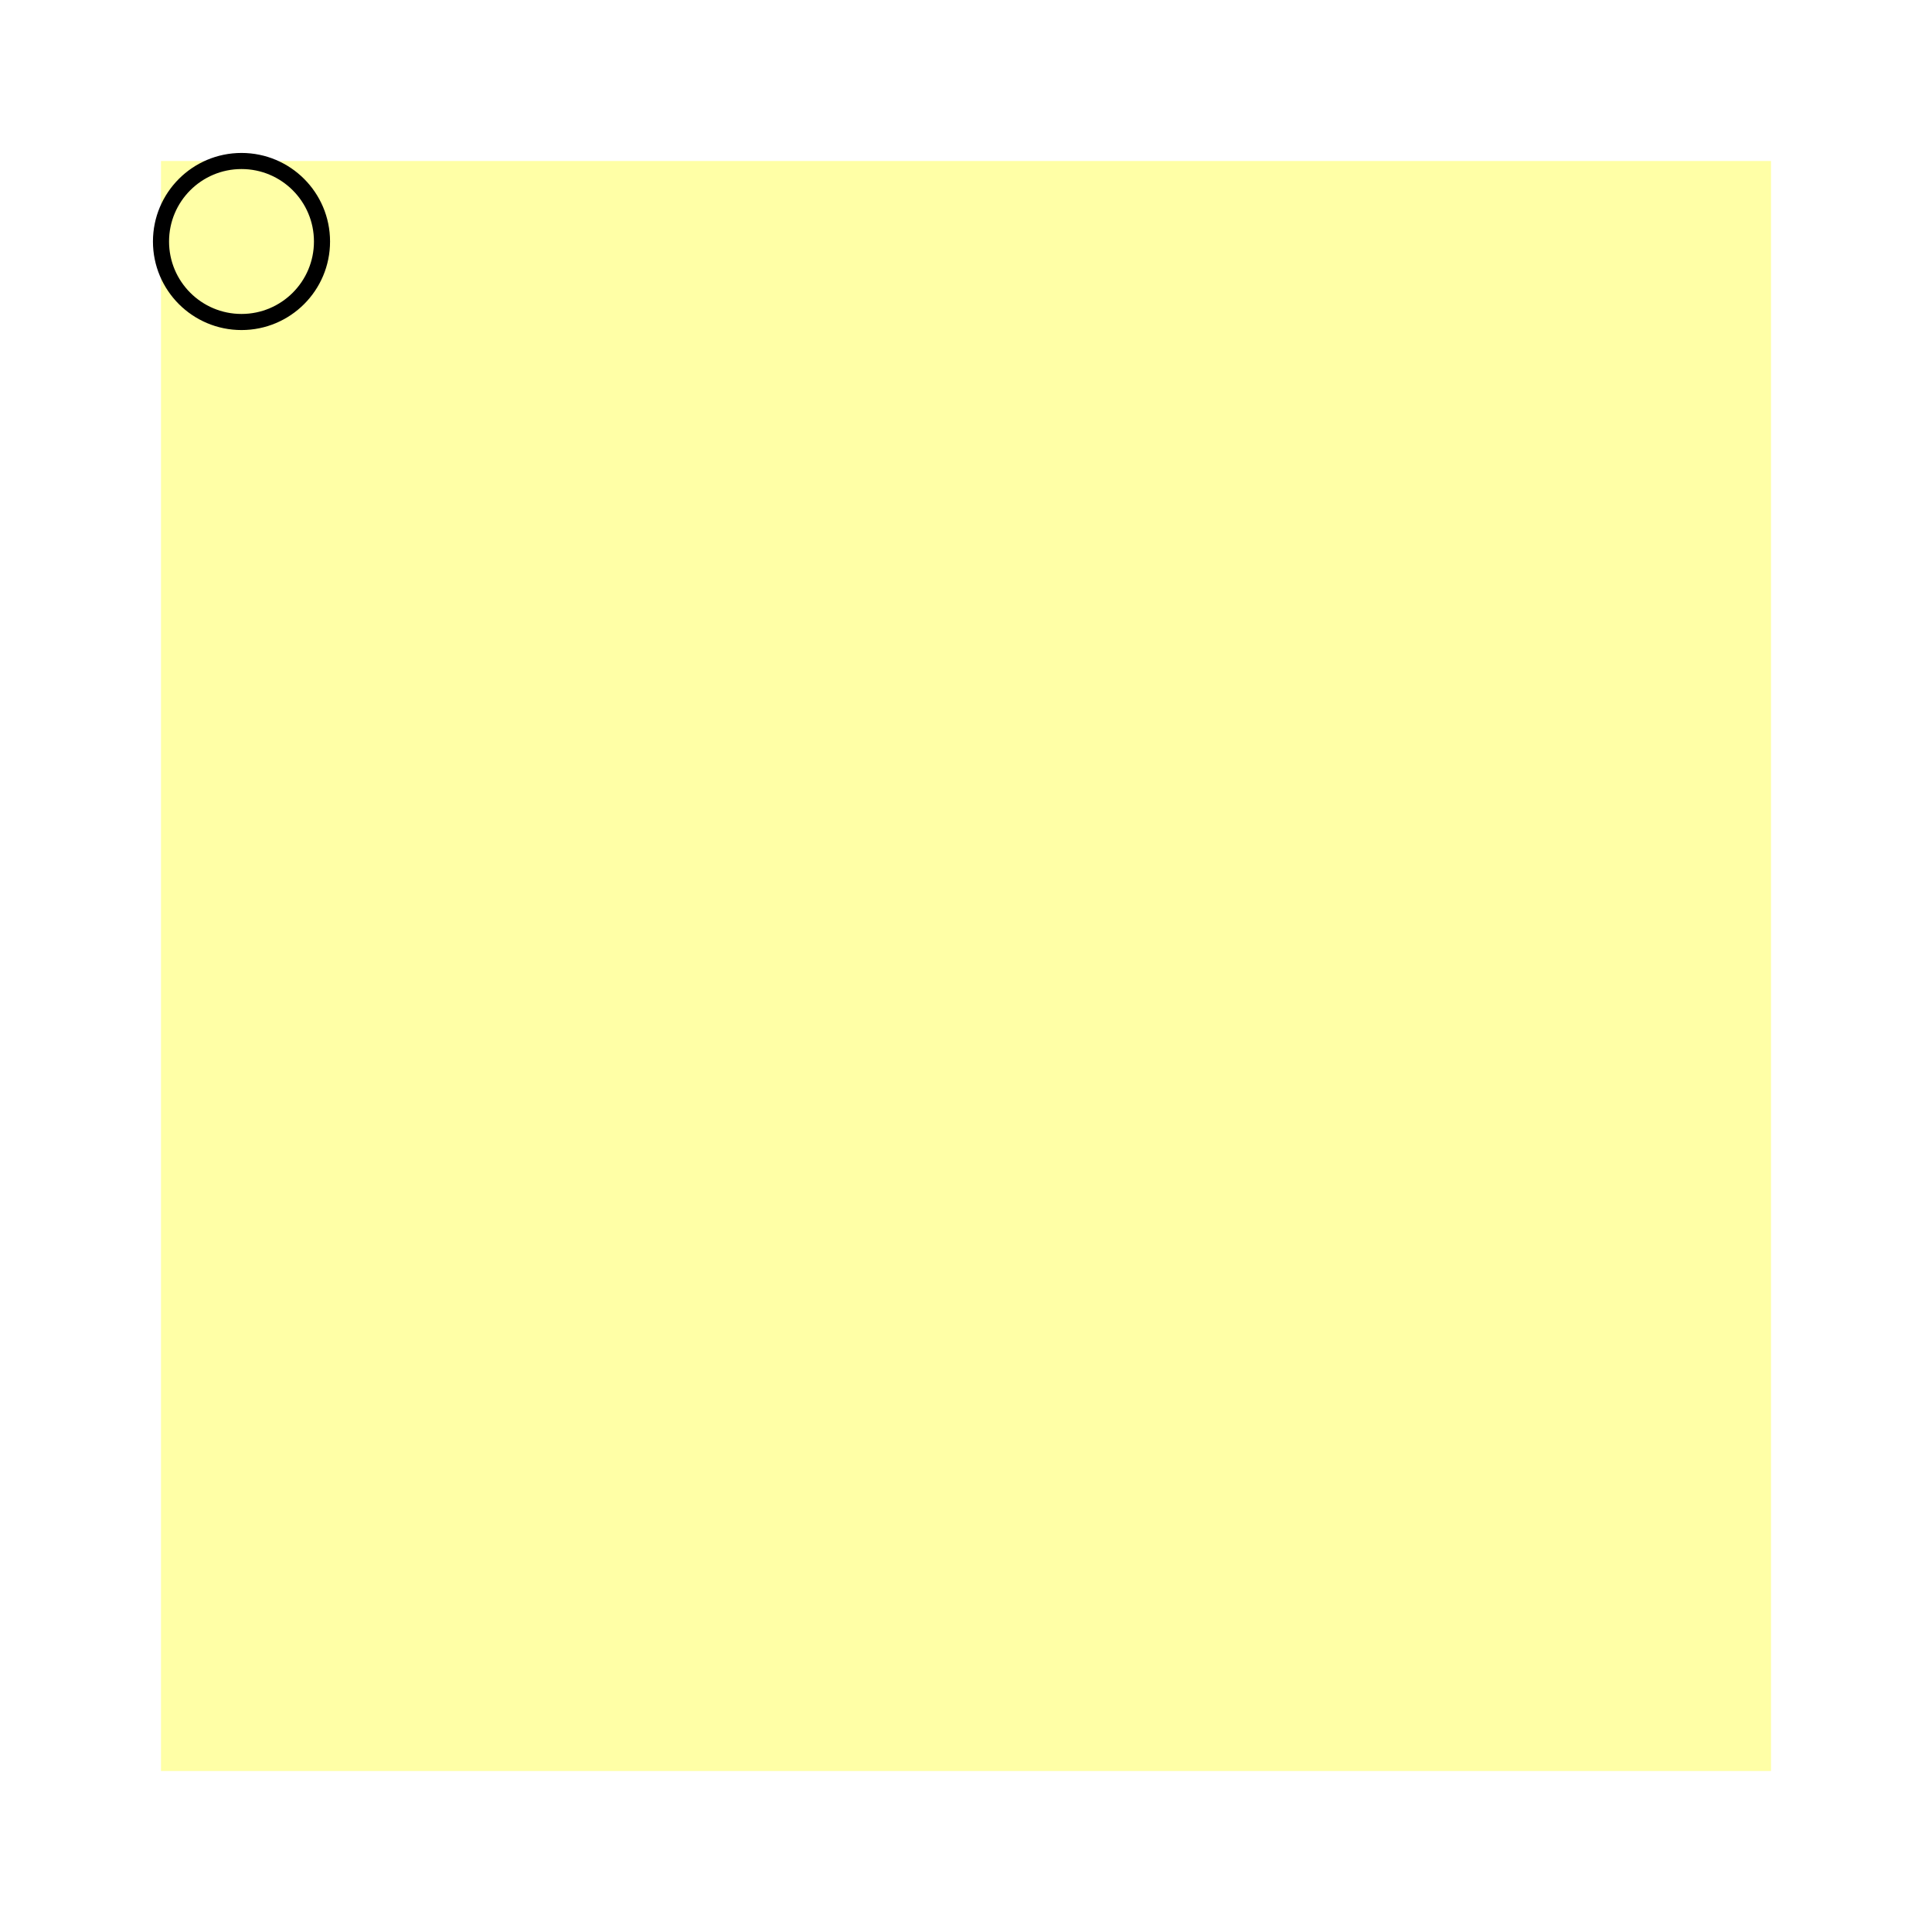
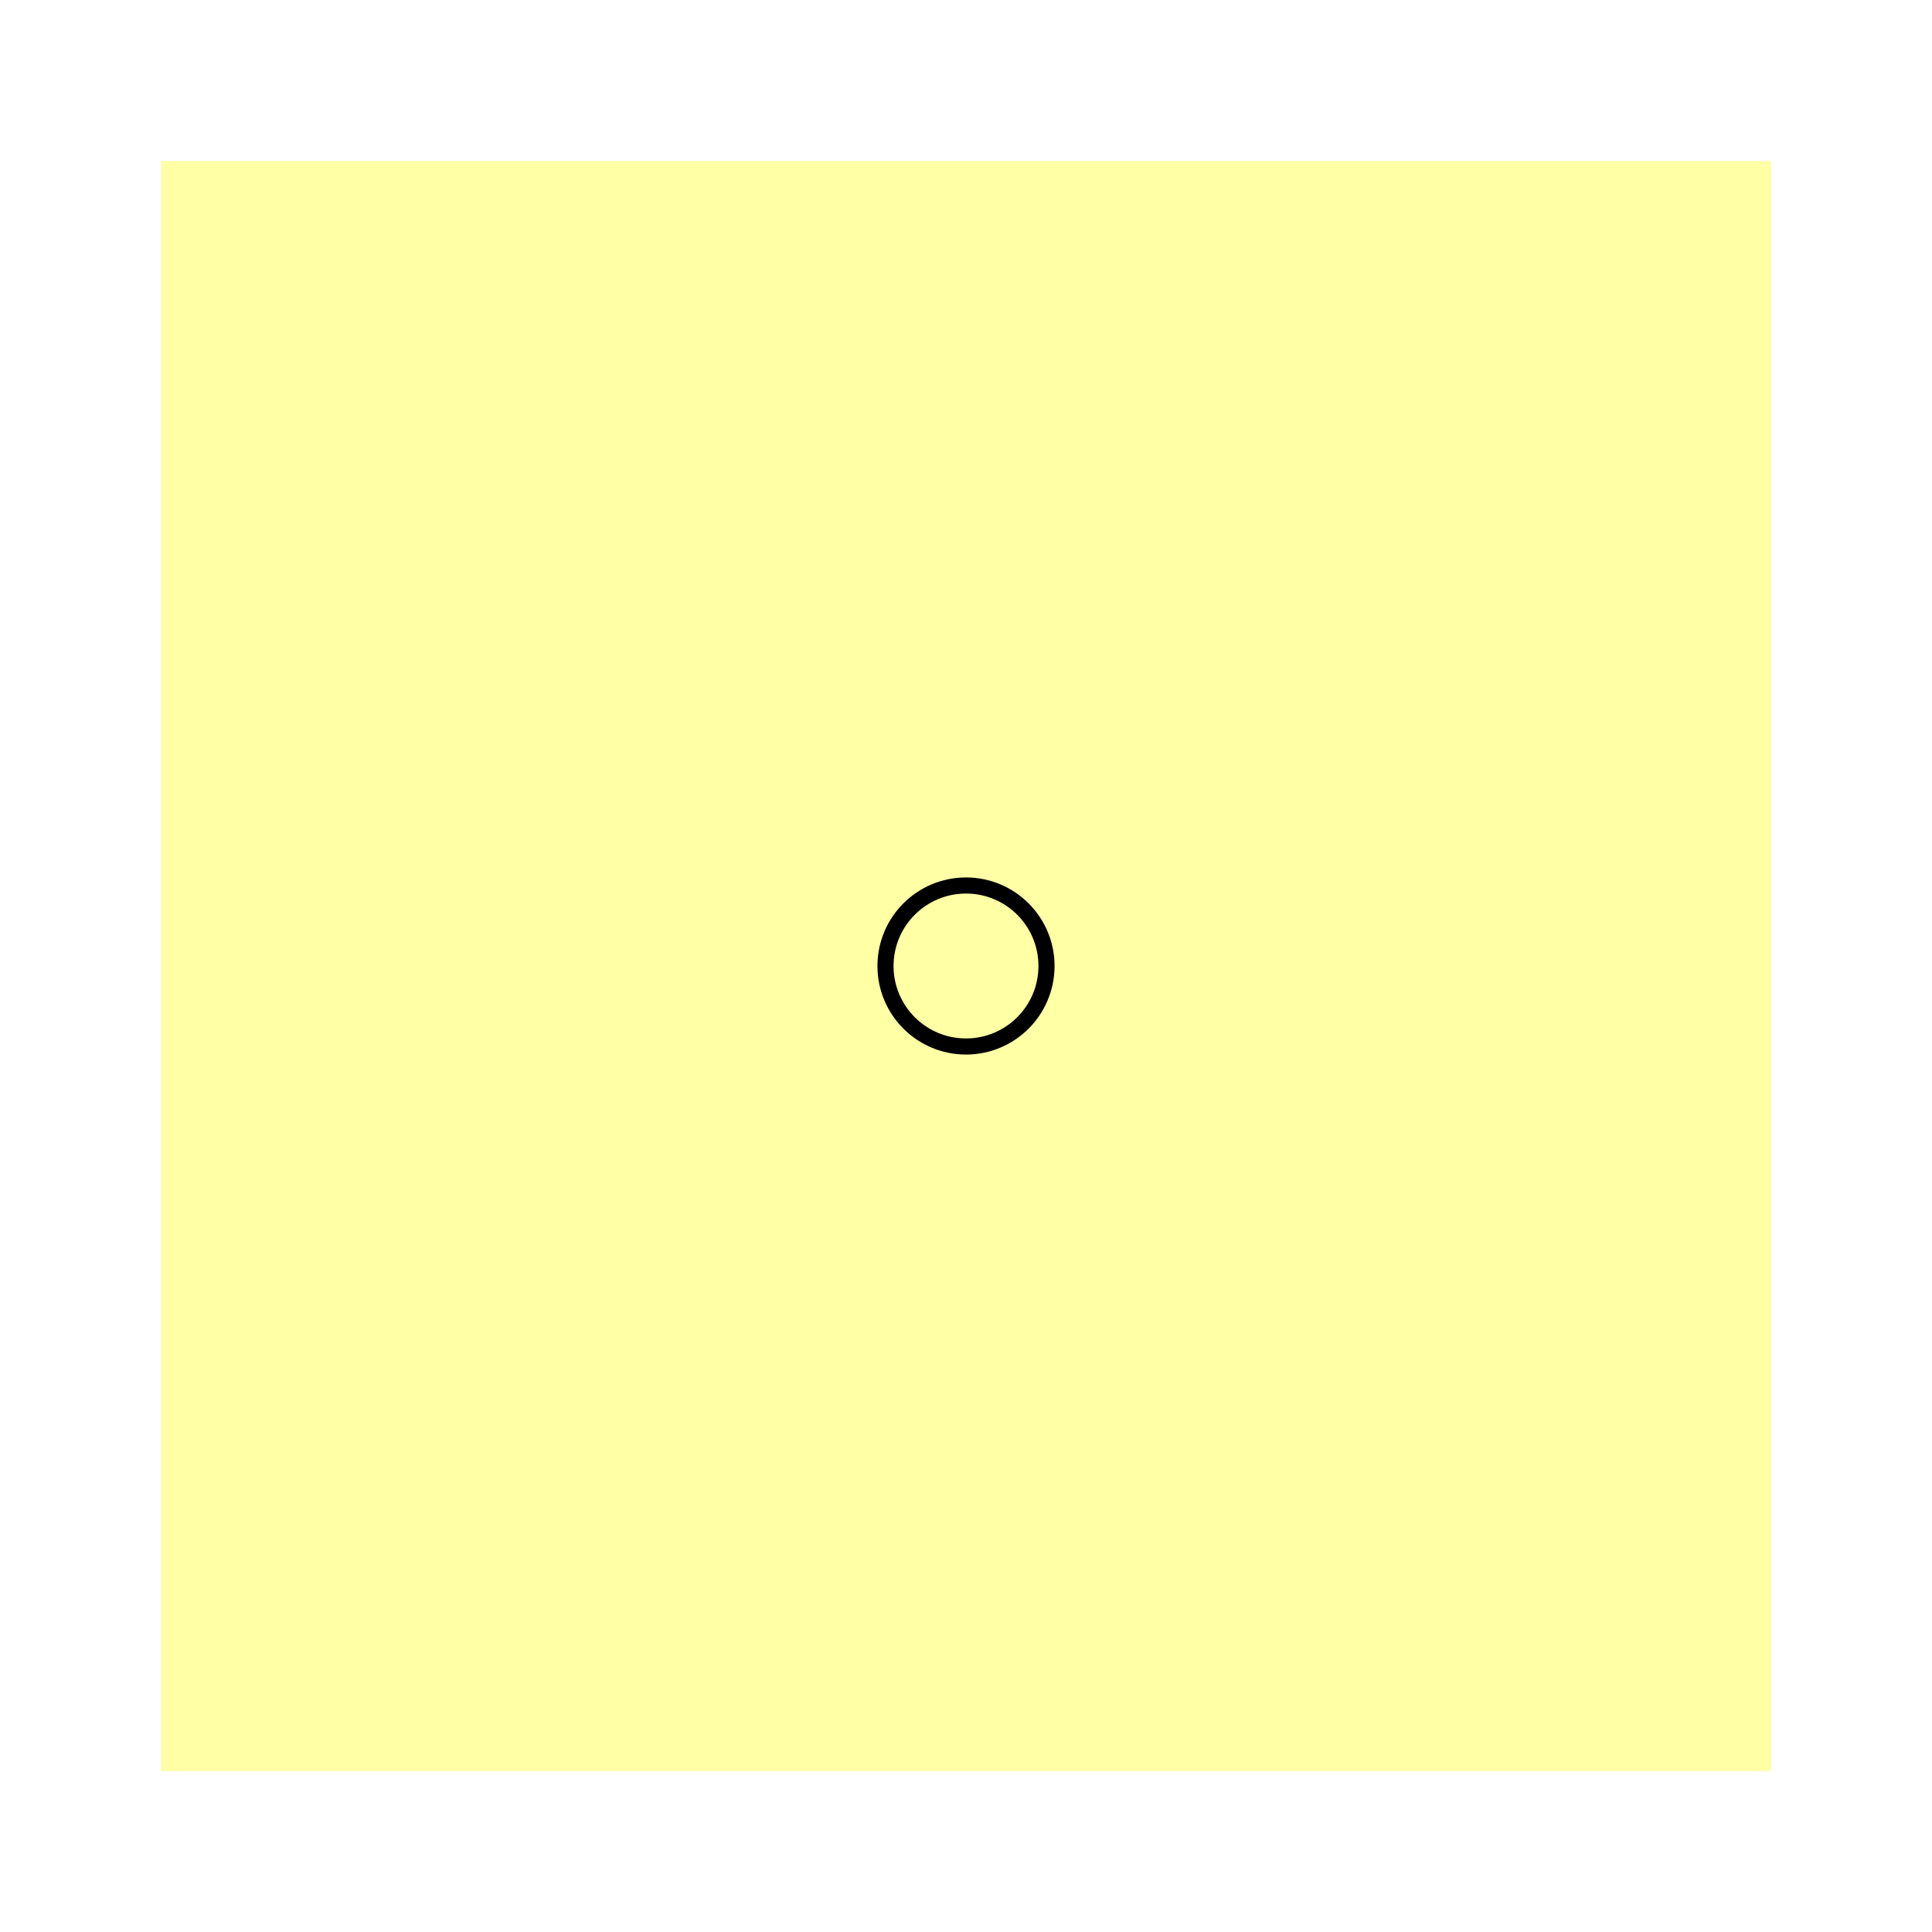
- <svg xmlns="http://www.w3.org/2000/svg" xmlns:xlink="http://www.w3.org/1999/xlink" viewBox="-100,-100 1200 1200">
+ <svg xmlns="http://www.w3.org/2000/svg" xmlns:xlink="http://www.w3.org/1999/xlink" viewBox="-600,-600 1200 1200">
  <defs>
    <style type="text/css">
		</style>
    <path id="name" d="M0,0   z" />
  </defs>
-   <rect id="background" x="0" y="0" width="1000" height="1000" fill="rgba(255,255,0,.35)" />
-   <rect id="temp" x="0" y="0" width="100" height="100" rx="50" ry="50" fill="none" stroke="black" stroke-width="10" />
+   <rect id="background" x="-500" y="-500" width="1000" height="1000" fill="rgba(255,255,0,.35)" />
+   <circle id="temp" r="50" fill="none" stroke="black" stroke-width="10" />
  <use xlink:href="#name" />
</svg>
